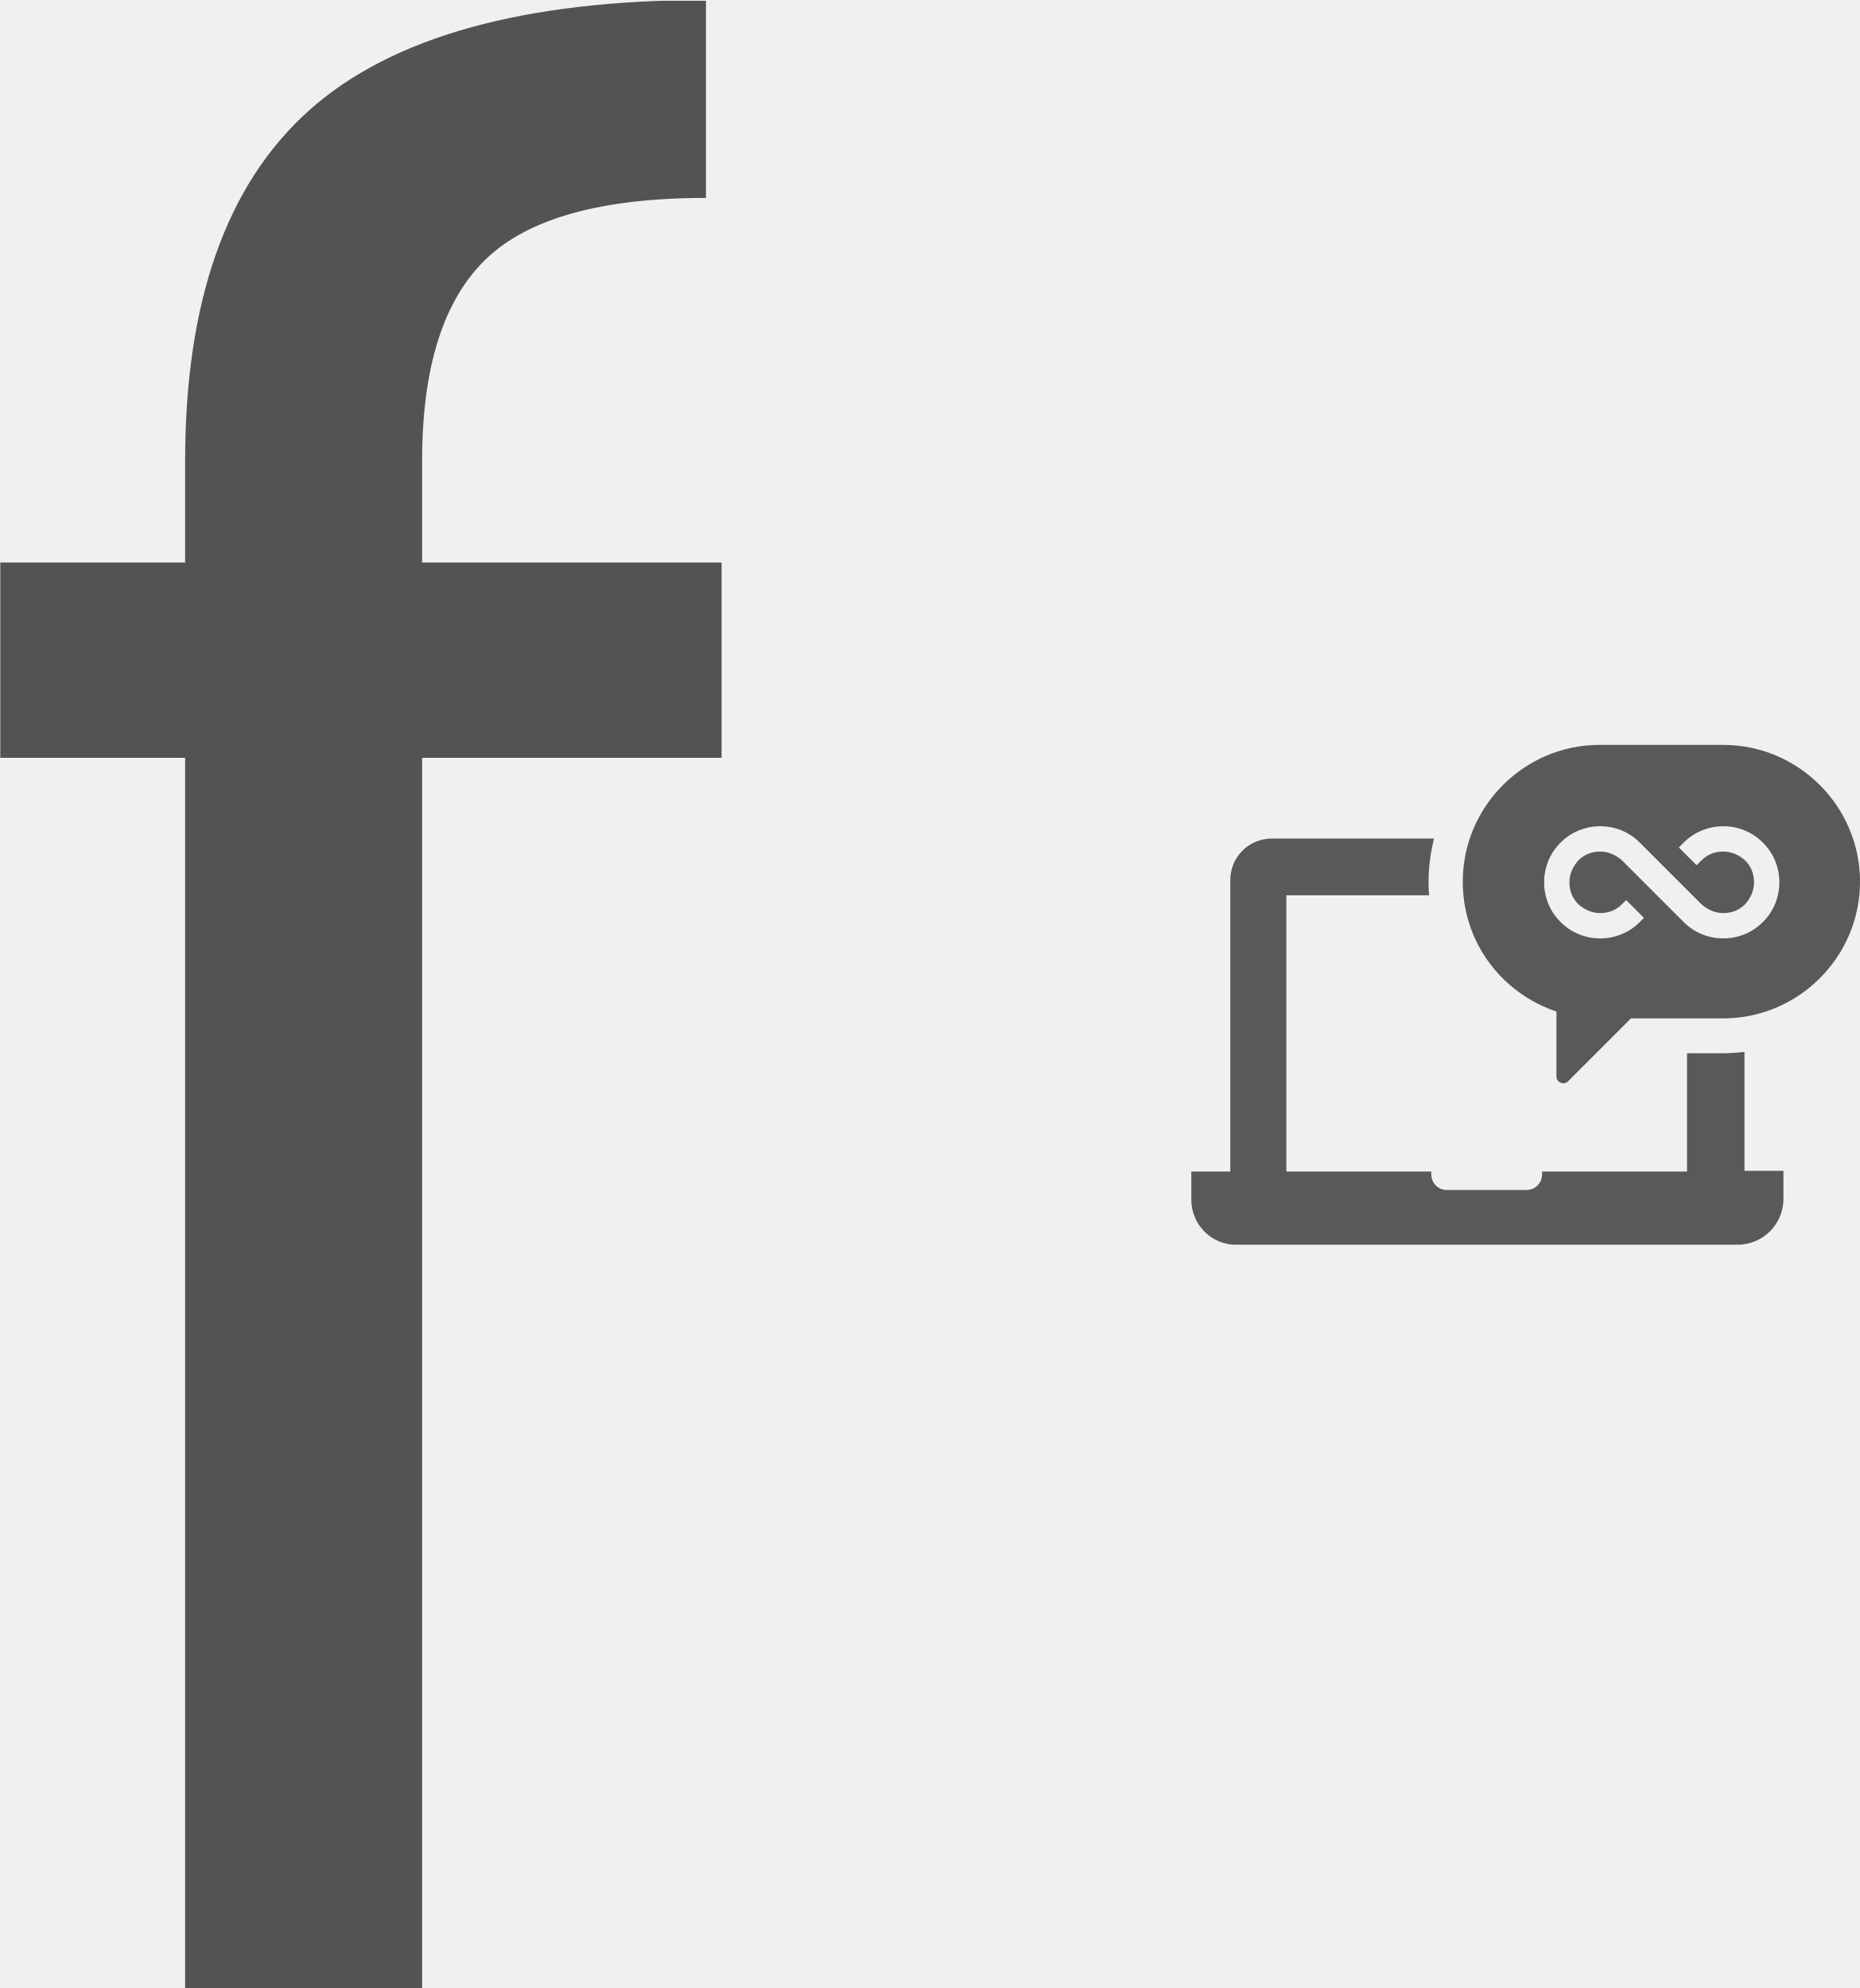
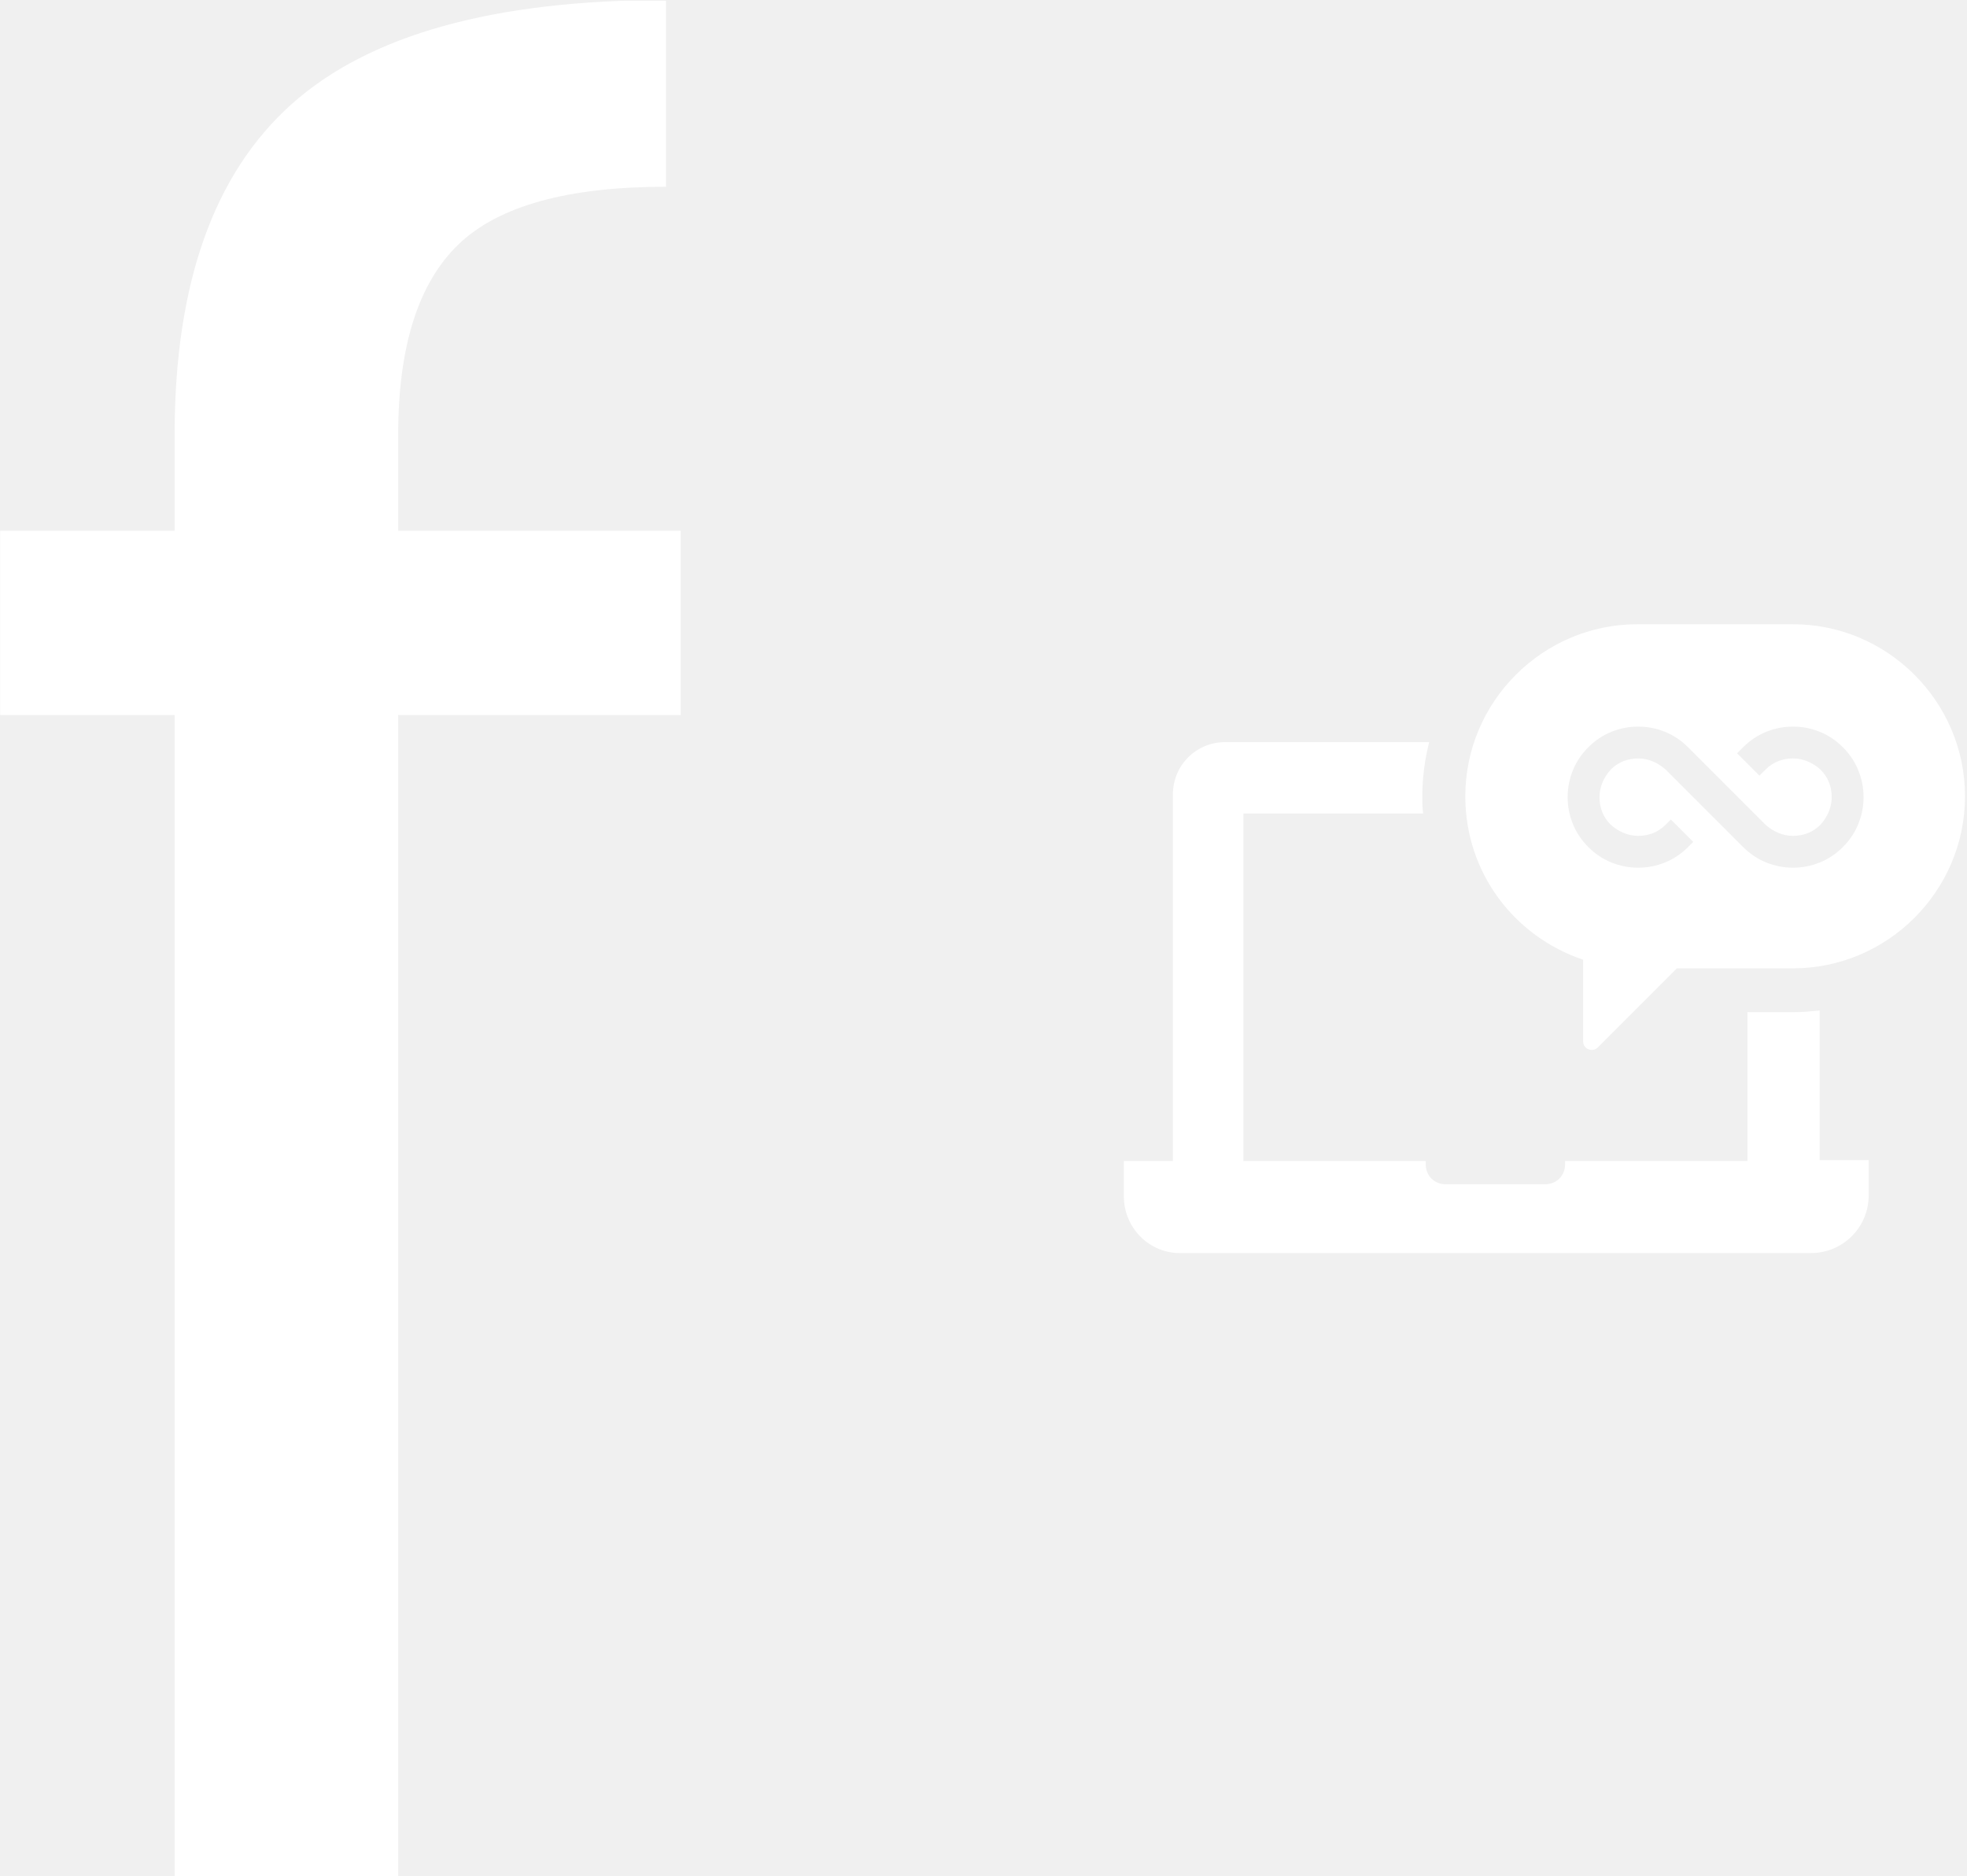
- <svg xmlns="http://www.w3.org/2000/svg" version="1.1" width="1000" height="1069" viewBox="0 0 1000 1069">
-   <g transform="matrix(1,0,0,1,0.1463901,0.4327935)">
-     <svg viewBox="0 0 231 247" data-background-color="#303030" preserveAspectRatio="xMidYMid meet" height="1069" width="1000">
-       <g id="tight-bounds" transform="matrix(1,0,0,1,-0.03381611,-0.1)">
-         <svg viewBox="0 0 231.068 247.2" height="247.2" width="231.068">
+ <svg xmlns="http://www.w3.org/2000/svg" version="1.1" width="2000" height="1907" viewBox="0 0 2000 1907">
+   <g transform="matrix(1,0,0,1,-0.9184508,0.7720648)">
+     <svg viewBox="0 0 259 247" data-background-color="#303030" preserveAspectRatio="xMidYMid meet" height="1907" width="2000">
+       <g id="tight-bounds" transform="matrix(1,0,0,1,0.1189394,-0.1)">
+         <svg viewBox="0 0 258.762 247.2" height="247.2" width="258.762">
          <g>
-             <svg viewBox="0 0 231.068 247.2" height="247.2" width="231.068">
+             <svg viewBox="0 0 258.762 247.2" height="247.2" width="258.762">
              <g>
-                 <svg viewBox="0 0 231.068 247.2" height="247.2" width="231.068">
+                 <svg viewBox="0 0 258.762 247.2" height="247.2" width="258.762">
                  <g>
                    <svg viewBox="0 0 89.626 247.2" height="247.2" width="89.626">
                      <g id="textblocktransform">
                        <svg viewBox="0 0 89.626 247.2" height="247.2" width="89.626" id="textblock">
                          <g>
                            <svg viewBox="0 0 89.626 247.2" height="247.2" width="89.626">
                              <g transform="matrix(1,0,0,1,0,0)">
                                <svg width="89.626" viewBox="1.15 -38.2 13.85 38.2" height="247.2" data-palette-color="#535353">
-                                   <path d="M15-27.4L15-23.65 9.25-23.65 9.25 0 4.7 0 4.7-23.65 1.15-23.65 1.15-27.4 4.7-27.4 4.7-29.35Q4.7-33.95 7.08-36.08 9.45-38.2 14.7-38.2L14.7-38.2 14.7-34.4Q11.7-34.4 10.48-33.23 9.25-32.05 9.25-29.35L9.25-29.35 9.25-27.4 15-27.4Z" opacity="1" transform="matrix(1,0,0,1,0,0)" fill="#535353" class="wordmark-text-0" data-fill-palette-color="primary" id="text-0" />
+                                   <path d="M15-27.4L15-23.65 9.25-23.65 9.25 0 4.7 0 4.7-23.65 1.15-23.65 1.15-27.4 4.7-27.4 4.7-29.35Q4.7-33.95 7.08-36.08 9.45-38.2 14.7-38.2L14.7-38.2 14.7-34.4Q11.7-34.4 10.48-33.23 9.25-32.05 9.25-29.35L9.25-29.35 9.25-27.4 15-27.4Z" opacity="1" transform="matrix(1,0,0,1,0,0)" fill="#ffffff" class="wordmark-text-0" data-fill-palette-color="primary" id="text-0" />
                                </svg>
                              </g>
                            </svg>
                          </g>
                        </svg>
                      </g>
                    </svg>
                  </g>
-                   <g transform="matrix(1,0,0,1,147.9842,92.54886)">
-                     <svg viewBox="0 0 83.083 62.102" height="62.102" width="83.083">
+                   <g transform="matrix(1,0,0,1,147.9842,82.19849)">
+                     <svg viewBox="0 0 110.778 82.803" height="82.803" width="110.778">
                      <g>
-                         <svg version="1.1" x="0" y="0" viewBox="1.1 13.4 97.8 73.102" enable-background="new 0 0 100 100" xml:space="preserve" height="62.102" width="83.083" class="icon-icon-0" data-fill-palette-color="accent" id="icon-0">
-                           <path d="M1.1 79.9v-4.1h5.4 0.3V33.2c0-3.4 2.7-6.1 6.1-6.1h23.7c-0.5 2-0.8 4.1-0.8 6.3 0 0.7 0 1.3 0.1 2H15v40.4h21.2v0.4c0 1.3 1 2.3 2.3 2.3h11.6c1.3 0 2.3-1 2.3-2.3v-0.4h21.2V58.5H79c1 0 2-0.1 3-0.2v17.4h0.3 5.4v4.1c0 3.7-3 6.7-6.7 6.7h-6.4H14.2 7.8C4.1 86.6 1.1 83.6 1.1 79.9zM40.8 33.4c0-11 9-20 20-20h18.1c11 0 20 9 20 20 0 11-9 20-20 20H65.4l-9.2 9.2c-0.6 0.6-1.7 0.2-1.7-0.7v-9.5C46.5 49.7 40.8 42.3 40.8 33.4zM52.7 33.5c0 1.1 0.2 2.1 0.6 3.1 0.4 1 1 1.9 1.8 2.7 0.8 0.8 1.7 1.4 2.7 1.8 1 0.4 2 0.6 3.1 0.6 1.1 0 2.1-0.2 3.1-0.6 1-0.4 1.9-1 2.7-1.8l0.6-0.6-2.6-2.6-0.6 0.6c-0.9 0.9-2 1.3-3.2 1.3-1.2 0-2.3-0.5-3.2-1.3-0.9-0.9-1.3-2-1.3-3.2s0.5-2.3 1.3-3.2c0.9-0.9 2-1.3 3.2-1.3 1.2 0 2.3 0.5 3.2 1.3l3.2 3.2 5.8 5.8c0.8 0.8 1.7 1.4 2.7 1.8 1 0.4 2 0.6 3.1 0.6 1.1 0 2.1-0.2 3.1-0.6 1-0.4 1.9-1 2.7-1.8 0.8-0.8 1.4-1.7 1.8-2.7 0.4-1 0.6-2 0.6-3.1 0-1.1-0.2-2.1-0.6-3.1-0.4-1-1-1.9-1.8-2.7-0.8-0.8-1.7-1.4-2.7-1.8-1-0.4-2-0.6-3.1-0.6-1.1 0-2.1 0.2-3.1 0.6-1 0.4-1.9 1-2.7 1.8l-0.7 0.7L75 31l0.7-0.7c0.9-0.9 2-1.3 3.2-1.3 1.2 0 2.3 0.5 3.2 1.3 0.9 0.9 1.3 2 1.3 3.2s-0.5 2.3-1.3 3.2c-0.9 0.9-2 1.3-3.2 1.3-1.2 0-2.3-0.5-3.2-1.3l-1.3-1.3-7.7-7.7c-0.8-0.8-1.7-1.4-2.7-1.8-1-0.4-2-0.6-3.1-0.6-1.1 0-2.1 0.2-3.1 0.6-1 0.4-1.9 1-2.7 1.8-0.8 0.8-1.4 1.7-1.8 2.7C52.9 31.4 52.7 32.4 52.7 33.5z" fill="#595959" data-fill-palette-color="accent" />
+                         <svg version="1.1" x="0" y="0" viewBox="1.1 13.4 97.8 73.102" enable-background="new 0 0 100 100" xml:space="preserve" height="82.803" width="110.778" class="icon-icon-0" data-fill-palette-color="accent" id="icon-0">
+                           <path d="M1.1 79.9v-4.1h5.4 0.3V33.2c0-3.4 2.7-6.1 6.1-6.1h23.7c-0.5 2-0.8 4.1-0.8 6.3 0 0.7 0 1.3 0.1 2H15v40.4h21.2v0.4c0 1.3 1 2.3 2.3 2.3h11.6c1.3 0 2.3-1 2.3-2.3v-0.4h21.2V58.5H79c1 0 2-0.1 3-0.2v17.4h0.3 5.4v4.1c0 3.7-3 6.7-6.7 6.7h-6.4H14.2 7.8C4.1 86.6 1.1 83.6 1.1 79.9zM40.8 33.4c0-11 9-20 20-20h18.1c11 0 20 9 20 20 0 11-9 20-20 20H65.4l-9.2 9.2c-0.6 0.6-1.7 0.2-1.7-0.7v-9.5C46.5 49.7 40.8 42.3 40.8 33.4zM52.7 33.5c0 1.1 0.2 2.1 0.6 3.1 0.4 1 1 1.9 1.8 2.7 0.8 0.8 1.7 1.4 2.7 1.8 1 0.4 2 0.6 3.1 0.6 1.1 0 2.1-0.2 3.1-0.6 1-0.4 1.9-1 2.7-1.8l0.6-0.6-2.6-2.6-0.6 0.6c-0.9 0.9-2 1.3-3.2 1.3-1.2 0-2.3-0.5-3.2-1.3-0.9-0.9-1.3-2-1.3-3.2s0.5-2.3 1.3-3.2c0.9-0.9 2-1.3 3.2-1.3 1.2 0 2.3 0.5 3.2 1.3l3.2 3.2 5.8 5.8c0.8 0.8 1.7 1.4 2.7 1.8 1 0.4 2 0.6 3.1 0.6 1.1 0 2.1-0.2 3.1-0.6 1-0.4 1.9-1 2.7-1.8 0.8-0.8 1.4-1.7 1.8-2.7 0.4-1 0.6-2 0.6-3.1 0-1.1-0.2-2.1-0.6-3.1-0.4-1-1-1.9-1.8-2.7-0.8-0.8-1.7-1.4-2.7-1.8-1-0.4-2-0.6-3.1-0.6-1.1 0-2.1 0.2-3.1 0.6-1 0.4-1.9 1-2.7 1.8l-0.7 0.7L75 31l0.7-0.7c0.9-0.9 2-1.3 3.2-1.3 1.2 0 2.3 0.5 3.2 1.3 0.9 0.9 1.3 2 1.3 3.2s-0.5 2.3-1.3 3.2c-0.9 0.9-2 1.3-3.2 1.3-1.2 0-2.3-0.5-3.2-1.3l-1.3-1.3-7.7-7.7c-0.8-0.8-1.7-1.4-2.7-1.8-1-0.4-2-0.6-3.1-0.6-1.1 0-2.1 0.2-3.1 0.6-1 0.4-1.9 1-2.7 1.8-0.8 0.8-1.4 1.7-1.8 2.7C52.9 31.4 52.7 32.4 52.7 33.5z" fill="#ffffff" data-fill-palette-color="accent" />
                        </svg>
                      </g>
                    </svg>
                  </g>
                </svg>
              </g>
            </svg>
          </g>
          <defs />
        </svg>
-         <rect width="231.068" height="247.2" fill="none" stroke="none" visibility="hidden" />
+         <rect width="258.762" height="247.2" fill="none" stroke="none" visibility="hidden" />
      </g>
    </svg>
  </g>
</svg>
